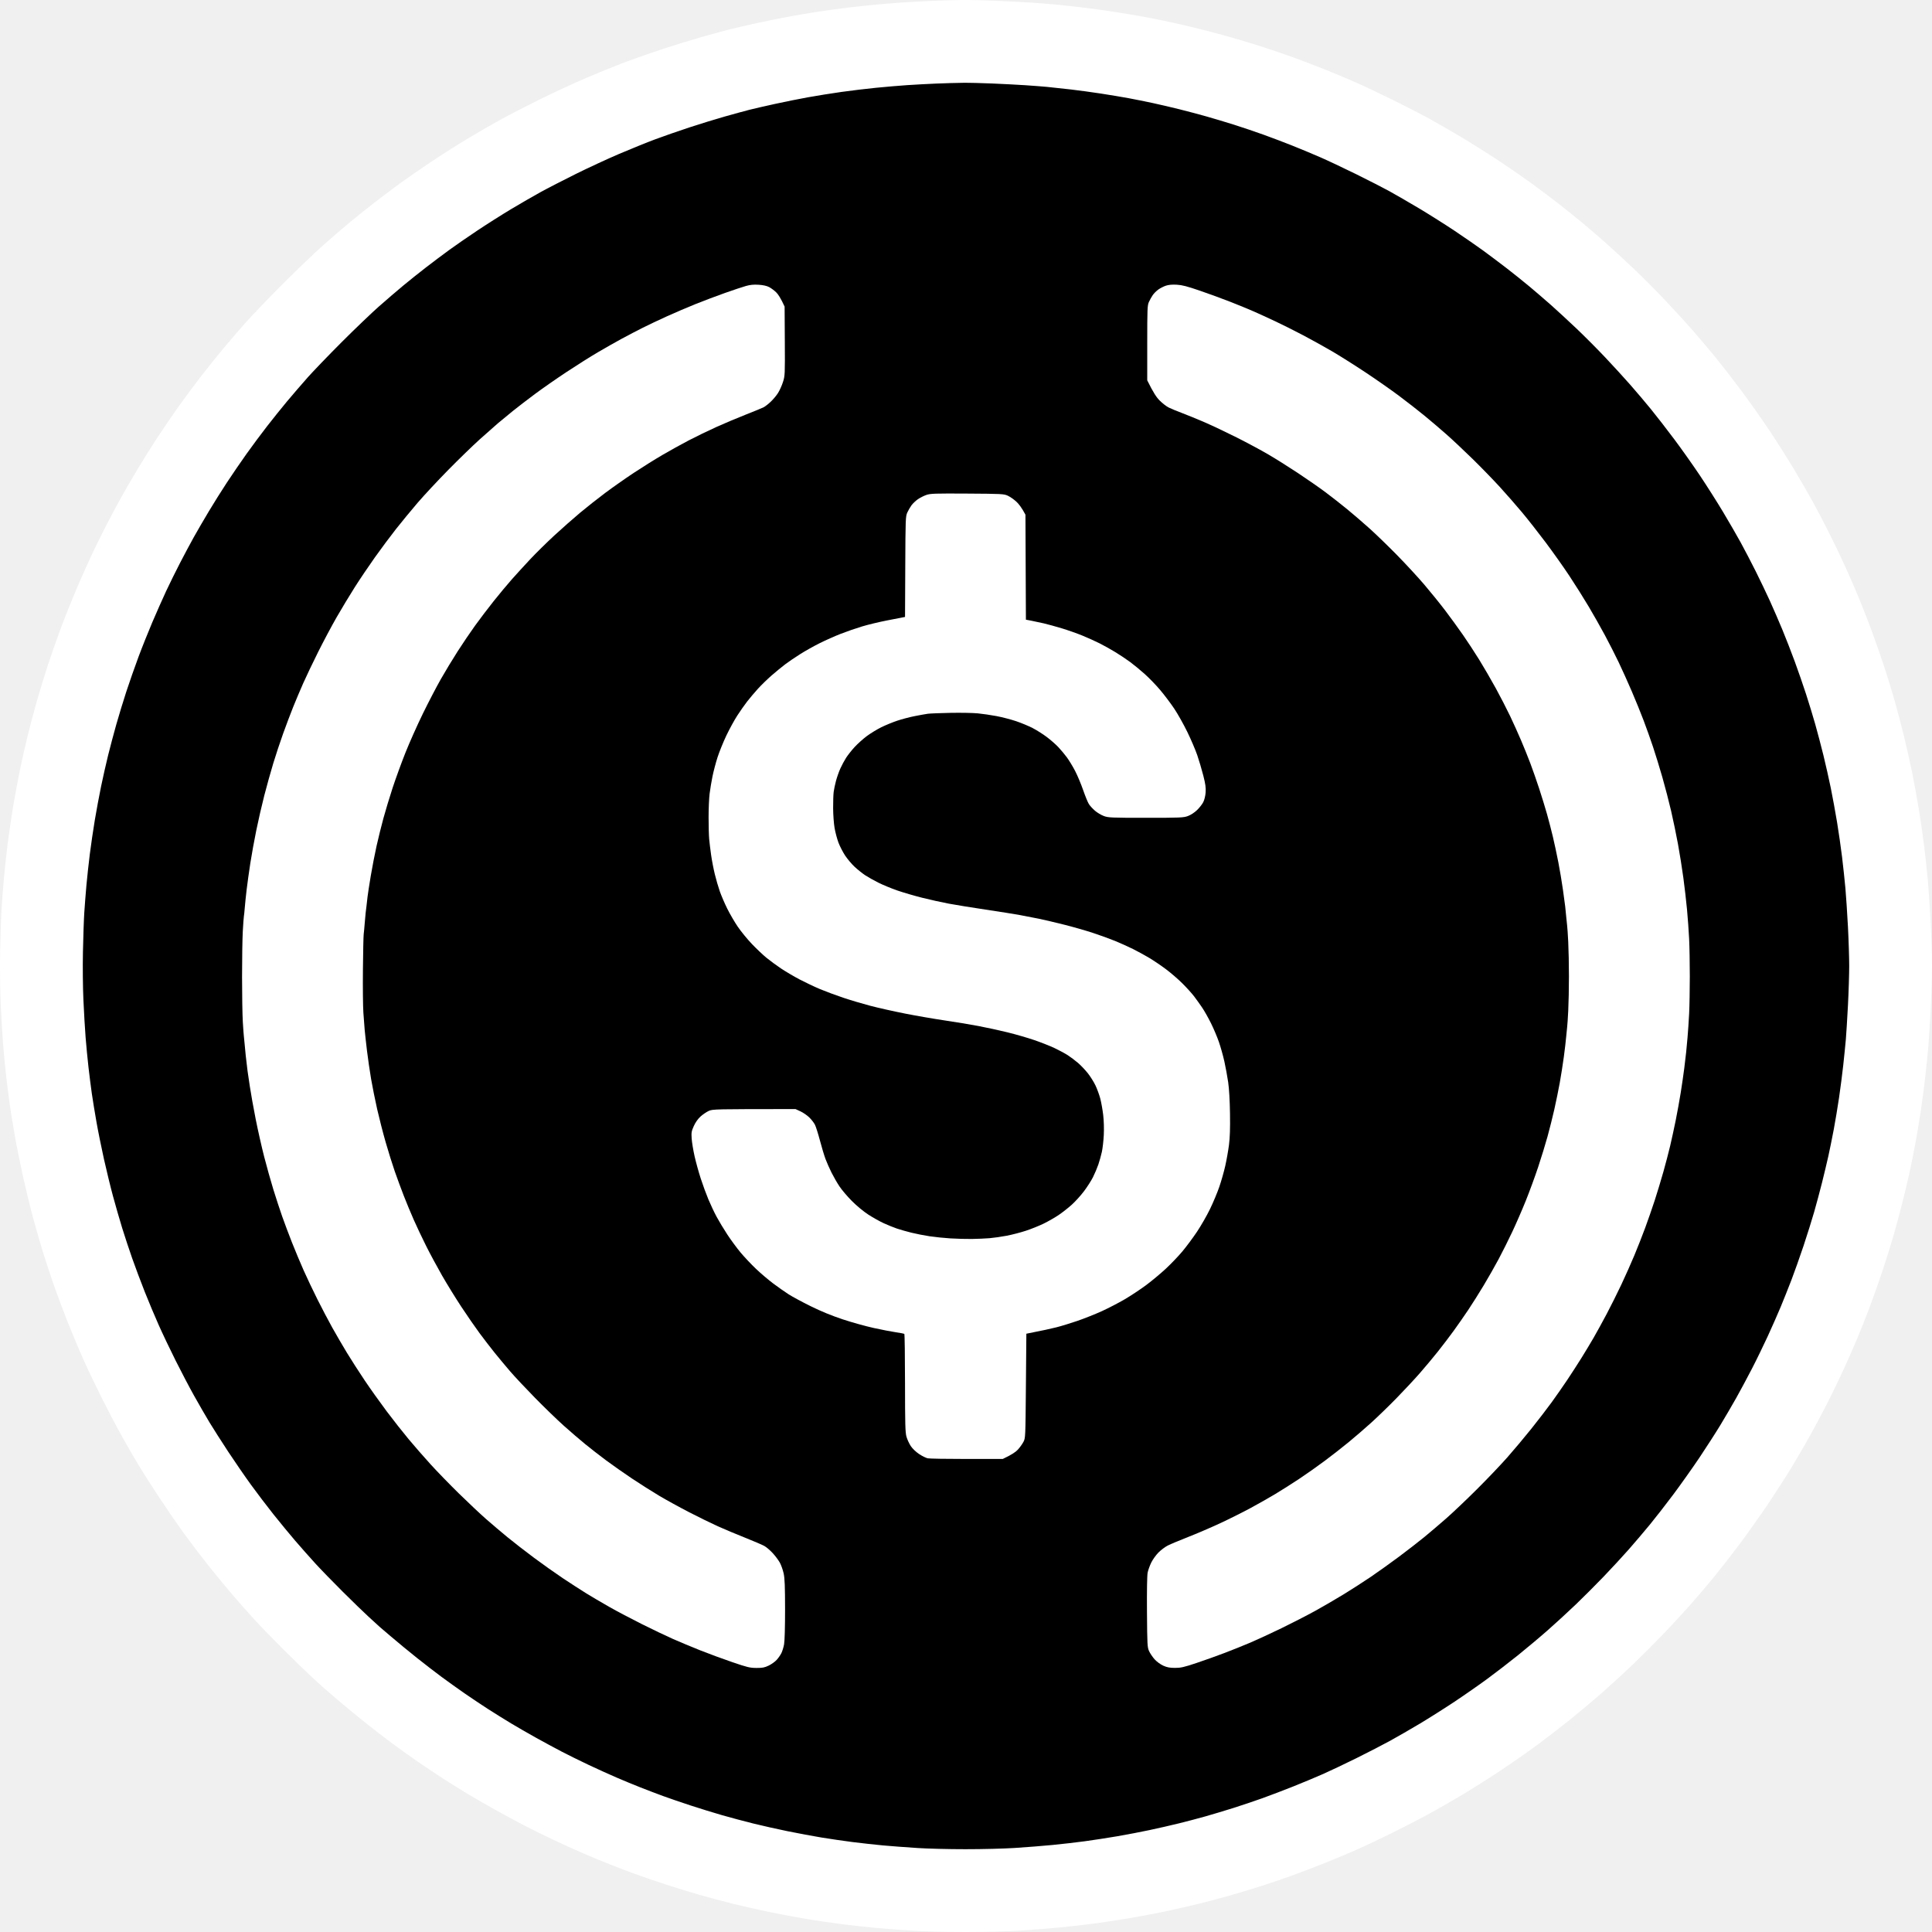
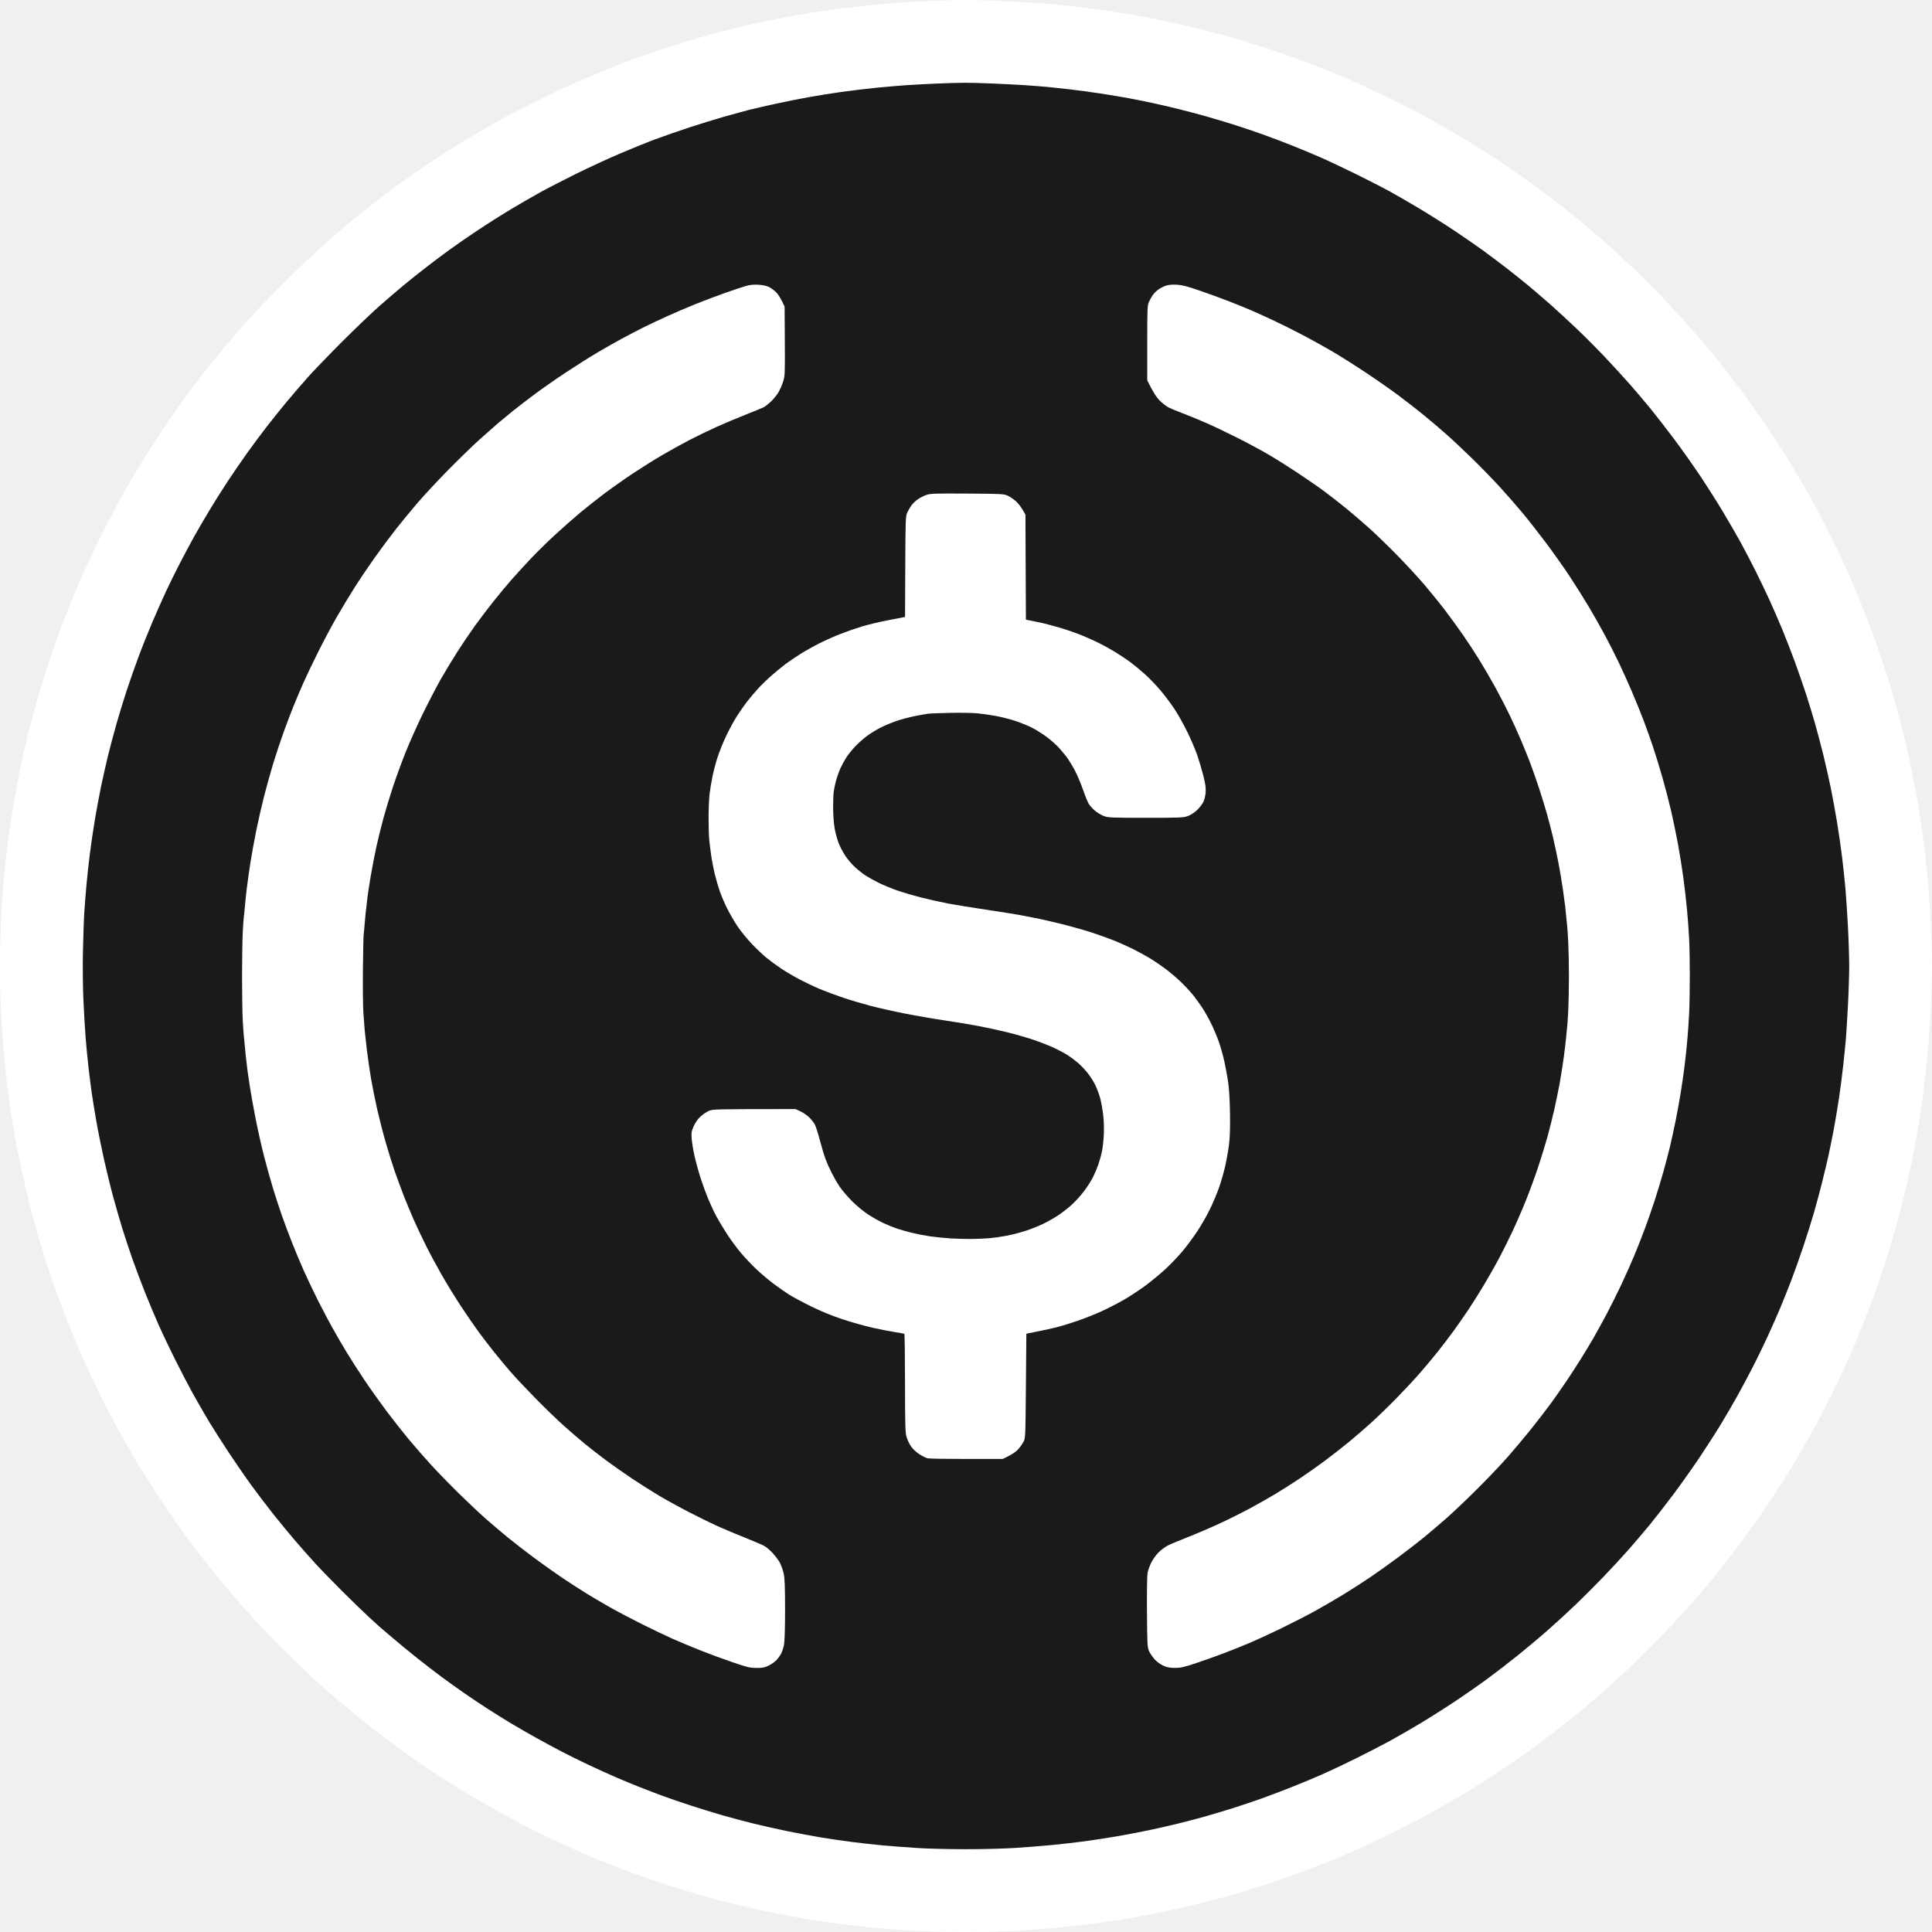
<svg xmlns="http://www.w3.org/2000/svg" width="140" height="140" viewBox="0 0 140 140" fill="none">
-   <mask id="path-1-inside-1_429_1142" fill="white">
+   <mask id="path-1-inside-1_544_993" fill="white">
    <path d="M65.319 0.184C65.917 0.144 66.939 0.089 67.591 0.061C68.243 0.033 69.206 0.006 69.731 0.001C70.256 -0.005 71.353 0.02 72.168 0.056C72.983 0.091 74.124 0.151 74.703 0.189C75.283 0.227 76.068 0.288 76.449 0.324C76.829 0.361 77.659 0.451 78.293 0.524C78.926 0.597 80.008 0.744 80.696 0.851C81.385 0.957 82.363 1.12 82.87 1.214C83.377 1.308 84.251 1.484 84.812 1.605C85.374 1.725 86.322 1.947 86.92 2.097C87.518 2.246 88.466 2.498 89.027 2.656C89.589 2.814 90.582 3.112 91.234 3.317C91.885 3.523 92.952 3.884 93.604 4.119C94.256 4.354 95.294 4.748 95.909 4.995C96.525 5.24 97.518 5.655 98.116 5.916C98.714 6.177 99.973 6.771 100.915 7.235C101.856 7.699 103.042 8.307 103.549 8.585C104.056 8.864 105.123 9.48 105.92 9.955C106.717 10.431 107.991 11.236 108.752 11.744C109.512 12.253 110.535 12.961 111.024 13.319C111.512 13.676 112.328 14.289 112.835 14.68C113.342 15.07 114.157 15.724 114.646 16.131C115.134 16.538 115.92 17.213 116.391 17.631C116.862 18.049 117.763 18.881 118.394 19.48C119.025 20.079 120.045 21.104 120.661 21.756C121.278 22.407 122.172 23.386 122.649 23.929C123.125 24.472 123.866 25.346 124.294 25.872C124.722 26.397 125.55 27.463 126.132 28.242C126.715 29.02 127.637 30.324 128.182 31.139C128.727 31.955 129.545 33.244 130 34.005C130.456 34.765 131.085 35.855 131.398 36.425C131.71 36.995 132.248 38.025 132.592 38.714C132.936 39.402 133.443 40.461 133.719 41.068C133.994 41.674 134.44 42.704 134.71 43.356C134.98 44.008 135.419 45.134 135.684 45.859C135.95 46.583 136.351 47.739 136.574 48.427C136.798 49.115 137.129 50.197 137.308 50.831C137.488 51.465 137.781 52.576 137.959 53.301C138.137 54.025 138.4 55.195 138.545 55.902C138.689 56.608 138.911 57.823 139.04 58.602C139.169 59.381 139.347 60.626 139.438 61.368C139.528 62.111 139.646 63.222 139.702 63.837C139.756 64.453 139.846 65.802 139.901 66.834C139.955 67.866 140 69.289 140 69.995C140 70.701 139.956 72.124 139.902 73.156C139.848 74.188 139.773 75.389 139.736 75.823C139.698 76.258 139.607 77.162 139.534 77.832C139.461 78.502 139.312 79.657 139.203 80.4C139.094 81.143 138.901 82.299 138.775 82.969C138.648 83.638 138.456 84.587 138.347 85.076C138.238 85.565 138.016 86.499 137.852 87.151C137.689 87.802 137.407 88.854 137.225 89.489C137.044 90.122 136.663 91.338 136.379 92.189C136.095 93.039 135.663 94.254 135.42 94.889C135.177 95.522 134.792 96.486 134.566 97.029C134.34 97.572 133.883 98.609 133.55 99.334C133.217 100.058 132.647 101.229 132.282 101.935C131.917 102.641 131.361 103.678 131.045 104.24C130.729 104.802 130.166 105.765 129.793 106.381C129.42 106.996 128.667 108.167 128.121 108.982C127.573 109.796 126.649 111.1 126.067 111.879C125.484 112.659 124.641 113.74 124.195 114.283C123.749 114.827 122.992 115.716 122.514 116.259C122.036 116.802 121.146 117.765 120.538 118.399C119.929 119.033 118.94 120.023 118.339 120.599C117.738 121.174 116.743 122.088 116.127 122.63C115.512 123.172 114.445 124.067 113.757 124.621C113.068 125.174 111.972 126.019 111.32 126.498C110.668 126.977 109.498 127.793 108.719 128.31C107.939 128.828 106.71 129.606 105.986 130.04C105.261 130.474 104.194 131.088 103.615 131.406C103.035 131.725 101.835 132.344 100.947 132.784C100.06 133.223 98.875 133.785 98.313 134.033C97.751 134.282 96.7 134.722 95.975 135.011C95.251 135.301 94.14 135.724 93.506 135.952C92.872 136.18 91.82 136.533 91.168 136.739C90.516 136.944 89.523 137.242 88.962 137.401C88.4 137.559 87.452 137.81 86.854 137.956C86.256 138.104 85.219 138.341 84.549 138.483C83.879 138.626 82.724 138.847 81.981 138.975C81.238 139.102 80.082 139.28 79.412 139.37C78.743 139.461 77.587 139.594 76.844 139.666C76.101 139.739 74.775 139.843 73.897 139.899C72.963 139.958 71.328 140 69.962 140C68.612 140 66.976 139.959 66.093 139.901C65.25 139.847 64.058 139.757 63.442 139.701C62.826 139.644 61.745 139.525 61.038 139.436C60.331 139.346 59.205 139.182 58.536 139.071C57.866 138.96 56.665 138.737 55.868 138.574C55.072 138.412 53.842 138.136 53.135 137.96C52.429 137.785 51.318 137.488 50.666 137.301C50.014 137.114 48.888 136.767 48.163 136.529C47.439 136.292 46.461 135.956 45.99 135.783C45.519 135.611 44.719 135.306 44.212 135.106C43.705 134.907 42.845 134.552 42.302 134.317C41.758 134.083 40.765 133.634 40.096 133.318C39.426 133.002 38.448 132.519 37.922 132.245C37.397 131.971 36.479 131.474 35.881 131.142C35.283 130.809 34.409 130.305 33.938 130.021C33.467 129.738 32.667 129.24 32.16 128.916C31.653 128.59 30.808 128.027 30.283 127.663C29.757 127.299 28.928 126.706 28.439 126.345C27.95 125.984 27.061 125.299 26.463 124.823C25.866 124.347 24.947 123.59 24.422 123.14C23.896 122.691 23.434 122.292 23.394 122.254C23.354 122.217 23.014 121.905 22.637 121.561C22.26 121.217 21.341 120.328 20.595 119.585C19.848 118.842 18.871 117.834 18.425 117.346C17.977 116.857 17.256 116.042 16.822 115.535C16.386 115.027 15.618 114.094 15.113 113.46C14.609 112.826 13.809 111.774 13.336 111.122C12.862 110.47 12.056 109.3 11.542 108.521C11.029 107.742 10.358 106.69 10.051 106.183C9.744 105.676 9.188 104.712 8.814 104.043C8.44 103.373 7.786 102.128 7.361 101.277C6.935 100.426 6.335 99.166 6.028 98.478C5.72 97.79 5.216 96.59 4.908 95.811C4.599 95.032 4.155 93.846 3.92 93.176C3.685 92.507 3.327 91.425 3.125 90.773C2.924 90.121 2.595 88.98 2.394 88.237C2.193 87.494 1.868 86.161 1.671 85.274C1.474 84.387 1.208 83.067 1.081 82.343C0.953 81.619 0.789 80.611 0.716 80.104C0.643 79.597 0.525 78.663 0.452 78.029C0.379 77.395 0.276 76.328 0.223 75.659C0.169 74.989 0.091 73.655 0.049 72.695C0.003 71.654 -0.013 70.113 0.011 68.876C0.033 67.734 0.082 66.327 0.12 65.747C0.158 65.168 0.234 64.19 0.29 63.574C0.346 62.958 0.465 61.862 0.556 61.138C0.647 60.413 0.826 59.198 0.952 58.437C1.079 57.677 1.303 56.477 1.449 55.77C1.594 55.064 1.846 53.953 2.007 53.301C2.168 52.649 2.459 51.552 2.654 50.864C2.848 50.176 3.206 49.005 3.447 48.263C3.69 47.52 4.126 46.276 4.416 45.497C4.707 44.718 5.205 43.473 5.521 42.731C5.838 41.989 6.325 40.892 6.603 40.294C6.882 39.696 7.379 38.688 7.707 38.055C8.035 37.421 8.526 36.502 8.798 36.013C9.071 35.525 9.604 34.605 9.984 33.972C10.363 33.338 11.014 32.3 11.431 31.667C11.848 31.033 12.548 30.011 12.987 29.395C13.426 28.779 14.153 27.801 14.603 27.222C15.052 26.642 15.767 25.753 16.19 25.246C16.614 24.739 17.341 23.895 17.807 23.369C18.273 22.843 19.484 21.582 20.5 20.566C21.516 19.549 22.837 18.285 23.434 17.757C24.031 17.229 24.92 16.465 25.41 16.06C25.899 15.656 26.713 15.005 27.221 14.614C27.728 14.223 28.542 13.611 29.032 13.255C29.521 12.898 30.529 12.202 31.271 11.707C32.013 11.212 33.214 10.451 33.938 10.017C34.662 9.583 35.729 8.967 36.309 8.649C36.888 8.331 38.148 7.682 39.108 7.207C40.068 6.731 41.594 6.026 42.499 5.639C43.405 5.253 44.694 4.731 45.364 4.48C46.034 4.23 47.264 3.801 48.097 3.528C48.93 3.255 50.19 2.867 50.896 2.668C51.603 2.468 52.477 2.229 52.839 2.138C53.201 2.046 54.105 1.838 54.848 1.675C55.59 1.511 56.775 1.273 57.482 1.146C58.188 1.018 59.388 0.826 60.149 0.719C60.91 0.612 62.14 0.464 62.882 0.391C63.624 0.317 64.721 0.224 65.319 0.184Z" />
  </mask>
-   <path d="M65.319 0.184C65.917 0.144 66.939 0.089 67.591 0.061C68.243 0.033 69.206 0.006 69.731 0.001C70.256 -0.005 71.353 0.02 72.168 0.056C72.983 0.091 74.124 0.151 74.703 0.189C75.283 0.227 76.068 0.288 76.449 0.324C76.829 0.361 77.659 0.451 78.293 0.524C78.926 0.597 80.008 0.744 80.696 0.851C81.385 0.957 82.363 1.12 82.87 1.214C83.377 1.308 84.251 1.484 84.812 1.605C85.374 1.725 86.322 1.947 86.92 2.097C87.518 2.246 88.466 2.498 89.027 2.656C89.589 2.814 90.582 3.112 91.234 3.317C91.885 3.523 92.952 3.884 93.604 4.119C94.256 4.354 95.294 4.748 95.909 4.995C96.525 5.24 97.518 5.655 98.116 5.916C98.714 6.177 99.973 6.771 100.915 7.235C101.856 7.699 103.042 8.307 103.549 8.585C104.056 8.864 105.123 9.48 105.92 9.955C106.717 10.431 107.991 11.236 108.752 11.744C109.512 12.253 110.535 12.961 111.024 13.319C111.512 13.676 112.328 14.289 112.835 14.68C113.342 15.07 114.157 15.724 114.646 16.131C115.134 16.538 115.92 17.213 116.391 17.631C116.862 18.049 117.763 18.881 118.394 19.48C119.025 20.079 120.045 21.104 120.661 21.756C121.278 22.407 122.172 23.386 122.649 23.929C123.125 24.472 123.866 25.346 124.294 25.872C124.722 26.397 125.55 27.463 126.132 28.242C126.715 29.02 127.637 30.324 128.182 31.139C128.727 31.955 129.545 33.244 130 34.005C130.456 34.765 131.085 35.855 131.398 36.425C131.71 36.995 132.248 38.025 132.592 38.714C132.936 39.402 133.443 40.461 133.719 41.068C133.994 41.674 134.44 42.704 134.71 43.356C134.98 44.008 135.419 45.134 135.684 45.859C135.95 46.583 136.351 47.739 136.574 48.427C136.798 49.115 137.129 50.197 137.308 50.831C137.488 51.465 137.781 52.576 137.959 53.301C138.137 54.025 138.4 55.195 138.545 55.902C138.689 56.608 138.911 57.823 139.04 58.602C139.169 59.381 139.347 60.626 139.438 61.368C139.528 62.111 139.646 63.222 139.702 63.837C139.756 64.453 139.846 65.802 139.901 66.834C139.955 67.866 140 69.289 140 69.995C140 70.701 139.956 72.124 139.902 73.156C139.848 74.188 139.773 75.389 139.736 75.823C139.698 76.258 139.607 77.162 139.534 77.832C139.461 78.502 139.312 79.657 139.203 80.4C139.094 81.143 138.901 82.299 138.775 82.969C138.648 83.638 138.456 84.587 138.347 85.076C138.238 85.565 138.016 86.499 137.852 87.151C137.689 87.802 137.407 88.854 137.225 89.489C137.044 90.122 136.663 91.338 136.379 92.189C136.095 93.039 135.663 94.254 135.42 94.889C135.177 95.522 134.792 96.486 134.566 97.029C134.34 97.572 133.883 98.609 133.55 99.334C133.217 100.058 132.647 101.229 132.282 101.935C131.917 102.641 131.361 103.678 131.045 104.24C130.729 104.802 130.166 105.765 129.793 106.381C129.42 106.996 128.667 108.167 128.121 108.982C127.573 109.796 126.649 111.1 126.067 111.879C125.484 112.659 124.641 113.74 124.195 114.283C123.749 114.827 122.992 115.716 122.514 116.259C122.036 116.802 121.146 117.765 120.538 118.399C119.929 119.033 118.94 120.023 118.339 120.599C117.738 121.174 116.743 122.088 116.127 122.63C115.512 123.172 114.445 124.067 113.757 124.621C113.068 125.174 111.972 126.019 111.32 126.498C110.668 126.977 109.498 127.793 108.719 128.31C107.939 128.828 106.71 129.606 105.986 130.04C105.261 130.474 104.194 131.088 103.615 131.406C103.035 131.725 101.835 132.344 100.947 132.784C100.06 133.223 98.875 133.785 98.313 134.033C97.751 134.282 96.7 134.722 95.975 135.011C95.251 135.301 94.14 135.724 93.506 135.952C92.872 136.18 91.82 136.533 91.168 136.739C90.516 136.944 89.523 137.242 88.962 137.401C88.4 137.559 87.452 137.81 86.854 137.956C86.256 138.104 85.219 138.341 84.549 138.483C83.879 138.626 82.724 138.847 81.981 138.975C81.238 139.102 80.082 139.28 79.412 139.37C78.743 139.461 77.587 139.594 76.844 139.666C76.101 139.739 74.775 139.843 73.897 139.899C72.963 139.958 71.328 140 69.962 140C68.612 140 66.976 139.959 66.093 139.901C65.25 139.847 64.058 139.757 63.442 139.701C62.826 139.644 61.745 139.525 61.038 139.436C60.331 139.346 59.205 139.182 58.536 139.071C57.866 138.96 56.665 138.737 55.868 138.574C55.072 138.412 53.842 138.136 53.135 137.96C52.429 137.785 51.318 137.488 50.666 137.301C50.014 137.114 48.888 136.767 48.163 136.529C47.439 136.292 46.461 135.956 45.99 135.783C45.519 135.611 44.719 135.306 44.212 135.106C43.705 134.907 42.845 134.552 42.302 134.317C41.758 134.083 40.765 133.634 40.096 133.318C39.426 133.002 38.448 132.519 37.922 132.245C37.397 131.971 36.479 131.474 35.881 131.142C35.283 130.809 34.409 130.305 33.938 130.021C33.467 129.738 32.667 129.24 32.16 128.916C31.653 128.59 30.808 128.027 30.283 127.663C29.757 127.299 28.928 126.706 28.439 126.345C27.95 125.984 27.061 125.299 26.463 124.823C25.866 124.347 24.947 123.59 24.422 123.14C23.896 122.691 23.434 122.292 23.394 122.254C23.354 122.217 23.014 121.905 22.637 121.561C22.26 121.217 21.341 120.328 20.595 119.585C19.848 118.842 18.871 117.834 18.425 117.346C17.977 116.857 17.256 116.042 16.822 115.535C16.386 115.027 15.618 114.094 15.113 113.46C14.609 112.826 13.809 111.774 13.336 111.122C12.862 110.47 12.056 109.3 11.542 108.521C11.029 107.742 10.358 106.69 10.051 106.183C9.744 105.676 9.188 104.712 8.814 104.043C8.44 103.373 7.786 102.128 7.361 101.277C6.935 100.426 6.335 99.166 6.028 98.478C5.72 97.79 5.216 96.59 4.908 95.811C4.599 95.032 4.155 93.846 3.92 93.176C3.685 92.507 3.327 91.425 3.125 90.773C2.924 90.121 2.595 88.98 2.394 88.237C2.193 87.494 1.868 86.161 1.671 85.274C1.474 84.387 1.208 83.067 1.081 82.343C0.953 81.619 0.789 80.611 0.716 80.104C0.643 79.597 0.525 78.663 0.452 78.029C0.379 77.395 0.276 76.328 0.223 75.659C0.169 74.989 0.091 73.655 0.049 72.695C0.003 71.654 -0.013 70.113 0.011 68.876C0.033 67.734 0.082 66.327 0.12 65.747C0.158 65.168 0.234 64.19 0.29 63.574C0.346 62.958 0.465 61.862 0.556 61.138C0.647 60.413 0.826 59.198 0.952 58.437C1.079 57.677 1.303 56.477 1.449 55.77C1.594 55.064 1.846 53.953 2.007 53.301C2.168 52.649 2.459 51.552 2.654 50.864C2.848 50.176 3.206 49.005 3.447 48.263C3.69 47.52 4.126 46.276 4.416 45.497C4.707 44.718 5.205 43.473 5.521 42.731C5.838 41.989 6.325 40.892 6.603 40.294C6.882 39.696 7.379 38.688 7.707 38.055C8.035 37.421 8.526 36.502 8.798 36.013C9.071 35.525 9.604 34.605 9.984 33.972C10.363 33.338 11.014 32.3 11.431 31.667C11.848 31.033 12.548 30.011 12.987 29.395C13.426 28.779 14.153 27.801 14.603 27.222C15.052 26.642 15.767 25.753 16.19 25.246C16.614 24.739 17.341 23.895 17.807 23.369C18.273 22.843 19.484 21.582 20.5 20.566C21.516 19.549 22.837 18.285 23.434 17.757C24.031 17.229 24.92 16.465 25.41 16.06C25.899 15.656 26.713 15.005 27.221 14.614C27.728 14.223 28.542 13.611 29.032 13.255C29.521 12.898 30.529 12.202 31.271 11.707C32.013 11.212 33.214 10.451 33.938 10.017C34.662 9.583 35.729 8.967 36.309 8.649C36.888 8.331 38.148 7.682 39.108 7.207C40.068 6.731 41.594 6.026 42.499 5.639C43.405 5.253 44.694 4.731 45.364 4.48C46.034 4.23 47.264 3.801 48.097 3.528C48.93 3.255 50.19 2.867 50.896 2.668C51.603 2.468 52.477 2.229 52.839 2.138C53.201 2.046 54.105 1.838 54.848 1.675C55.59 1.511 56.775 1.273 57.482 1.146C58.188 1.018 59.388 0.826 60.149 0.719C60.91 0.612 62.14 0.464 62.882 0.391C63.624 0.317 64.721 0.224 65.319 0.184Z" fill="black" stroke="white" stroke-width="12" mask="url(#path-1-inside-1_429_1142)" />
+   <path d="M65.319 0.184C65.917 0.144 66.939 0.089 67.591 0.061C68.243 0.033 69.206 0.006 69.731 0.001C70.256 -0.005 71.353 0.02 72.168 0.056C72.983 0.091 74.124 0.151 74.703 0.189C75.283 0.227 76.068 0.288 76.449 0.324C76.829 0.361 77.659 0.451 78.293 0.524C78.926 0.597 80.008 0.744 80.696 0.851C81.385 0.957 82.363 1.12 82.87 1.214C83.377 1.308 84.251 1.484 84.812 1.605C85.374 1.725 86.322 1.947 86.92 2.097C87.518 2.246 88.466 2.498 89.027 2.656C89.589 2.814 90.582 3.112 91.234 3.317C91.885 3.523 92.952 3.884 93.604 4.119C94.256 4.354 95.294 4.748 95.909 4.995C96.525 5.24 97.518 5.655 98.116 5.916C98.714 6.177 99.973 6.771 100.915 7.235C101.856 7.699 103.042 8.307 103.549 8.585C104.056 8.864 105.123 9.48 105.92 9.955C106.717 10.431 107.991 11.236 108.752 11.744C109.512 12.253 110.535 12.961 111.024 13.319C111.512 13.676 112.328 14.289 112.835 14.68C113.342 15.07 114.157 15.724 114.646 16.131C115.134 16.538 115.92 17.213 116.391 17.631C116.862 18.049 117.763 18.881 118.394 19.48C119.025 20.079 120.045 21.104 120.661 21.756C121.278 22.407 122.172 23.386 122.649 23.929C123.125 24.472 123.866 25.346 124.294 25.872C124.722 26.397 125.55 27.463 126.132 28.242C126.715 29.02 127.637 30.324 128.182 31.139C128.727 31.955 129.545 33.244 130 34.005C130.456 34.765 131.085 35.855 131.398 36.425C131.71 36.995 132.248 38.025 132.592 38.714C132.936 39.402 133.443 40.461 133.719 41.068C133.994 41.674 134.44 42.704 134.71 43.356C134.98 44.008 135.419 45.134 135.684 45.859C135.95 46.583 136.351 47.739 136.574 48.427C136.798 49.115 137.129 50.197 137.308 50.831C137.488 51.465 137.781 52.576 137.959 53.301C138.137 54.025 138.4 55.195 138.545 55.902C138.689 56.608 138.911 57.823 139.04 58.602C139.169 59.381 139.347 60.626 139.438 61.368C139.528 62.111 139.646 63.222 139.702 63.837C139.756 64.453 139.846 65.802 139.901 66.834C139.955 67.866 140 69.289 140 69.995C140 70.701 139.956 72.124 139.902 73.156C139.848 74.188 139.773 75.389 139.736 75.823C139.698 76.258 139.607 77.162 139.534 77.832C139.461 78.502 139.312 79.657 139.203 80.4C139.094 81.143 138.901 82.299 138.775 82.969C138.648 83.638 138.456 84.587 138.347 85.076C138.238 85.565 138.016 86.499 137.852 87.151C137.689 87.802 137.407 88.854 137.225 89.489C137.044 90.122 136.663 91.338 136.379 92.189C136.095 93.039 135.663 94.254 135.42 94.889C135.177 95.522 134.792 96.486 134.566 97.029C134.34 97.572 133.883 98.609 133.55 99.334C133.217 100.058 132.647 101.229 132.282 101.935C131.917 102.641 131.361 103.678 131.045 104.24C130.729 104.802 130.166 105.765 129.793 106.381C129.42 106.996 128.667 108.167 128.121 108.982C127.573 109.796 126.649 111.1 126.067 111.879C125.484 112.659 124.641 113.74 124.195 114.283C123.749 114.827 122.992 115.716 122.514 116.259C122.036 116.802 121.146 117.765 120.538 118.399C119.929 119.033 118.94 120.023 118.339 120.599C117.738 121.174 116.743 122.088 116.127 122.63C115.512 123.172 114.445 124.067 113.757 124.621C113.068 125.174 111.972 126.019 111.32 126.498C110.668 126.977 109.498 127.793 108.719 128.31C107.939 128.828 106.71 129.606 105.986 130.04C105.261 130.474 104.194 131.088 103.615 131.406C103.035 131.725 101.835 132.344 100.947 132.784C100.06 133.223 98.875 133.785 98.313 134.033C97.751 134.282 96.7 134.722 95.975 135.011C95.251 135.301 94.14 135.724 93.506 135.952C92.872 136.18 91.82 136.533 91.168 136.739C90.516 136.944 89.523 137.242 88.962 137.401C88.4 137.559 87.452 137.81 86.854 137.956C86.256 138.104 85.219 138.341 84.549 138.483C83.879 138.626 82.724 138.847 81.981 138.975C81.238 139.102 80.082 139.28 79.412 139.37C78.743 139.461 77.587 139.594 76.844 139.666C76.101 139.739 74.775 139.843 73.897 139.899C72.963 139.958 71.328 140 69.962 140C68.612 140 66.976 139.959 66.093 139.901C65.25 139.847 64.058 139.757 63.442 139.701C62.826 139.644 61.745 139.525 61.038 139.436C60.331 139.346 59.205 139.182 58.536 139.071C57.866 138.96 56.665 138.737 55.868 138.574C55.072 138.412 53.842 138.136 53.135 137.96C52.429 137.785 51.318 137.488 50.666 137.301C50.014 137.114 48.888 136.767 48.163 136.529C47.439 136.292 46.461 135.956 45.99 135.783C45.519 135.611 44.719 135.306 44.212 135.106C43.705 134.907 42.845 134.552 42.302 134.317C41.758 134.083 40.765 133.634 40.096 133.318C39.426 133.002 38.448 132.519 37.922 132.245C37.397 131.971 36.479 131.474 35.881 131.142C35.283 130.809 34.409 130.305 33.938 130.021C33.467 129.738 32.667 129.24 32.16 128.916C31.653 128.59 30.808 128.027 30.283 127.663C29.757 127.299 28.928 126.706 28.439 126.345C27.95 125.984 27.061 125.299 26.463 124.823C25.866 124.347 24.947 123.59 24.422 123.14C23.896 122.691 23.434 122.292 23.394 122.254C23.354 122.217 23.014 121.905 22.637 121.561C22.26 121.217 21.341 120.328 20.595 119.585C19.848 118.842 18.871 117.834 18.425 117.346C17.977 116.857 17.256 116.042 16.822 115.535C16.386 115.027 15.618 114.094 15.113 113.46C14.609 112.826 13.809 111.774 13.336 111.122C12.862 110.47 12.056 109.3 11.542 108.521C11.029 107.742 10.358 106.69 10.051 106.183C9.744 105.676 9.188 104.712 8.814 104.043C8.44 103.373 7.786 102.128 7.361 101.277C6.935 100.426 6.335 99.166 6.028 98.478C5.72 97.79 5.216 96.59 4.908 95.811C4.599 95.032 4.155 93.846 3.92 93.176C3.685 92.507 3.327 91.425 3.125 90.773C2.924 90.121 2.595 88.98 2.394 88.237C2.193 87.494 1.868 86.161 1.671 85.274C1.474 84.387 1.208 83.067 1.081 82.343C0.953 81.619 0.789 80.611 0.716 80.104C0.643 79.597 0.525 78.663 0.452 78.029C0.379 77.395 0.276 76.328 0.223 75.659C0.169 74.989 0.091 73.655 0.049 72.695C0.003 71.654 -0.013 70.113 0.011 68.876C0.033 67.734 0.082 66.327 0.12 65.747C0.158 65.168 0.234 64.19 0.29 63.574C0.346 62.958 0.465 61.862 0.556 61.138C0.647 60.413 0.826 59.198 0.952 58.437C1.079 57.677 1.303 56.477 1.449 55.77C1.594 55.064 1.846 53.953 2.007 53.301C2.168 52.649 2.459 51.552 2.654 50.864C2.848 50.176 3.206 49.005 3.447 48.263C3.69 47.52 4.126 46.276 4.416 45.497C4.707 44.718 5.205 43.473 5.521 42.731C5.838 41.989 6.325 40.892 6.603 40.294C6.882 39.696 7.379 38.688 7.707 38.055C8.035 37.421 8.526 36.502 8.798 36.013C9.071 35.525 9.604 34.605 9.984 33.972C10.363 33.338 11.014 32.3 11.431 31.667C11.848 31.033 12.548 30.011 12.987 29.395C13.426 28.779 14.153 27.801 14.603 27.222C15.052 26.642 15.767 25.753 16.19 25.246C16.614 24.739 17.341 23.895 17.807 23.369C18.273 22.843 19.484 21.582 20.5 20.566C21.516 19.549 22.837 18.285 23.434 17.757C24.031 17.229 24.92 16.465 25.41 16.06C25.899 15.656 26.713 15.005 27.221 14.614C27.728 14.223 28.542 13.611 29.032 13.255C29.521 12.898 30.529 12.202 31.271 11.707C32.013 11.212 33.214 10.451 33.938 10.017C34.662 9.583 35.729 8.967 36.309 8.649C36.888 8.331 38.148 7.682 39.108 7.207C40.068 6.731 41.594 6.026 42.499 5.639C43.405 5.253 44.694 4.731 45.364 4.48C46.034 4.23 47.264 3.801 48.097 3.528C48.93 3.255 50.19 2.867 50.896 2.668C51.603 2.468 52.477 2.229 52.839 2.138C53.201 2.046 54.105 1.838 54.848 1.675C55.59 1.511 56.775 1.273 57.482 1.146C58.188 1.018 59.388 0.826 60.149 0.719C60.91 0.612 62.14 0.464 62.882 0.391C63.624 0.317 64.721 0.224 65.319 0.184Z" fill="#1A1A1A" stroke="white" stroke-width="12" mask="url(#path-1-inside-1_544_993)" />
  <path d="M52.543 21.226C53.141 21.014 53.822 20.788 54.057 20.722C54.367 20.635 54.623 20.612 54.98 20.635C55.303 20.655 55.564 20.714 55.737 20.805C55.882 20.881 56.112 21.052 56.247 21.185C56.384 21.318 56.576 21.604 56.856 22.217L56.871 24.719C56.885 27.152 56.881 27.234 56.737 27.683C56.656 27.936 56.496 28.292 56.382 28.473C56.269 28.654 56.032 28.938 55.857 29.104C55.682 29.27 55.45 29.452 55.342 29.508C55.233 29.566 54.656 29.803 54.057 30.038C53.459 30.272 52.497 30.677 51.917 30.939C51.338 31.2 50.434 31.639 49.908 31.913C49.383 32.188 48.524 32.663 47.999 32.97C47.473 33.276 46.54 33.86 45.924 34.267C45.308 34.675 44.375 35.33 43.85 35.723C43.324 36.116 42.51 36.76 42.039 37.153C41.568 37.546 40.728 38.288 40.172 38.8C39.616 39.314 38.829 40.09 38.421 40.525C38.014 40.959 37.418 41.611 37.097 41.973C36.776 42.336 36.183 43.047 35.779 43.554C35.375 44.061 34.768 44.861 34.428 45.332C34.089 45.803 33.521 46.64 33.167 47.193C32.813 47.745 32.265 48.649 31.951 49.201C31.636 49.754 31.046 50.887 30.639 51.72C30.232 52.553 29.664 53.828 29.376 54.552C29.088 55.276 28.672 56.418 28.452 57.087C28.233 57.757 27.932 58.75 27.784 59.294C27.636 59.837 27.412 60.741 27.287 61.302C27.162 61.863 26.973 62.841 26.866 63.475C26.76 64.109 26.655 64.79 26.633 64.99C26.61 65.19 26.577 65.486 26.558 65.649C26.538 65.811 26.512 66.034 26.497 66.143C26.483 66.251 26.452 66.592 26.429 66.9C26.406 67.207 26.372 67.564 26.355 67.69C26.337 67.817 26.312 68.972 26.299 70.259C26.286 71.545 26.301 72.952 26.332 73.387C26.362 73.821 26.405 74.384 26.427 74.638C26.45 74.891 26.525 75.573 26.595 76.153C26.666 76.732 26.799 77.651 26.892 78.194C26.986 78.737 27.182 79.716 27.329 80.368C27.477 81.019 27.755 82.102 27.947 82.771C28.14 83.441 28.436 84.39 28.606 84.879C28.777 85.367 29.071 86.168 29.262 86.657C29.452 87.145 29.779 87.931 29.987 88.402C30.195 88.873 30.595 89.717 30.876 90.279C31.156 90.841 31.675 91.803 32.027 92.419C32.38 93.035 33.01 94.057 33.427 94.691C33.845 95.325 34.439 96.184 34.747 96.601C35.056 97.018 35.546 97.655 35.837 98.017C36.129 98.379 36.635 98.986 36.962 99.367C37.289 99.748 38.106 100.618 38.777 101.302C39.448 101.986 40.382 102.89 40.853 103.311C41.324 103.733 42.021 104.331 42.401 104.642C42.781 104.953 43.463 105.484 43.916 105.82C44.368 106.157 45.213 106.749 45.792 107.137C46.372 107.523 47.261 108.087 47.768 108.389C48.275 108.69 49.253 109.228 49.941 109.583C50.63 109.937 51.563 110.395 52.016 110.599C52.468 110.803 53.358 111.177 53.992 111.428C54.626 111.68 55.263 111.955 55.408 112.039C55.552 112.123 55.819 112.354 56 112.551C56.181 112.748 56.41 113.055 56.509 113.234C56.607 113.413 56.733 113.766 56.787 114.02C56.865 114.377 56.887 114.96 56.889 116.621C56.889 117.912 56.861 118.918 56.817 119.157C56.777 119.374 56.688 119.663 56.619 119.799C56.55 119.934 56.398 120.152 56.28 120.282C56.162 120.412 55.903 120.598 55.704 120.694C55.403 120.839 55.253 120.868 54.815 120.866C54.343 120.864 54.16 120.82 53.07 120.447C52.4 120.219 51.347 119.831 50.732 119.586C50.116 119.34 49.227 118.97 48.756 118.761C48.285 118.553 47.278 118.071 46.517 117.691C45.756 117.311 44.689 116.748 44.146 116.439C43.603 116.131 42.847 115.685 42.467 115.45C42.087 115.215 41.331 114.727 40.787 114.364C40.244 114.001 39.296 113.329 38.68 112.87C38.064 112.411 37.205 111.744 36.77 111.388C36.335 111.031 35.639 110.441 35.222 110.075C34.806 109.71 33.921 108.877 33.255 108.225C32.59 107.573 31.669 106.624 31.208 106.117C30.746 105.61 30.035 104.795 29.626 104.306C29.218 103.817 28.494 102.898 28.018 102.265C27.543 101.63 26.825 100.623 26.424 100.025C26.022 99.427 25.442 98.524 25.134 98.017C24.827 97.51 24.352 96.695 24.079 96.206C23.806 95.717 23.323 94.798 23.005 94.164C22.689 93.53 22.237 92.582 22.004 92.057C21.771 91.532 21.392 90.628 21.163 90.048C20.934 89.469 20.611 88.609 20.445 88.138C20.28 87.668 19.994 86.794 19.809 86.196C19.625 85.598 19.326 84.531 19.144 83.825C18.963 83.119 18.685 81.889 18.527 81.092C18.369 80.295 18.179 79.228 18.103 78.721C18.028 78.214 17.953 77.71 17.938 77.602C17.922 77.493 17.892 77.226 17.868 77.009C17.845 76.791 17.817 76.554 17.806 76.482C17.794 76.409 17.763 76.084 17.737 75.757C17.71 75.432 17.68 75.121 17.669 75.066C17.659 75.011 17.626 74.552 17.595 74.045C17.565 73.538 17.54 72.072 17.54 70.785C17.54 69.499 17.564 68.017 17.593 67.493C17.623 66.968 17.658 66.478 17.672 66.406C17.687 66.334 17.715 66.052 17.737 65.78C17.758 65.508 17.819 64.916 17.873 64.463C17.927 64.01 18.047 63.151 18.139 62.553C18.231 61.955 18.424 60.889 18.569 60.183C18.712 59.476 18.974 58.335 19.151 57.647C19.328 56.959 19.621 55.907 19.803 55.309C19.984 54.711 20.309 53.734 20.524 53.136C20.74 52.538 21.064 51.679 21.246 51.226C21.428 50.773 21.754 50.003 21.97 49.514C22.187 49.025 22.675 48.002 23.055 47.242C23.435 46.481 24.035 45.355 24.388 44.739C24.741 44.124 25.331 43.146 25.699 42.566C26.066 41.987 26.726 41.009 27.163 40.393C27.601 39.777 28.286 38.858 28.684 38.351C29.083 37.844 29.791 36.985 30.256 36.441C30.722 35.898 31.726 34.821 32.488 34.046C33.249 33.273 34.273 32.279 34.761 31.84C35.25 31.4 35.843 30.876 36.078 30.675C36.314 30.474 36.803 30.071 37.165 29.78C37.527 29.489 38.253 28.931 38.779 28.541C39.304 28.15 40.326 27.438 41.051 26.959C41.775 26.48 42.797 25.835 43.323 25.527C43.848 25.219 44.633 24.774 45.068 24.538C45.503 24.303 46.184 23.947 46.583 23.747C46.981 23.547 47.767 23.175 48.328 22.921C48.889 22.666 49.823 22.267 50.402 22.034C50.982 21.801 51.945 21.437 52.543 21.226Z" fill="white" />
  <path d="M83.935 20.982C84.074 20.882 84.321 20.756 84.483 20.702C84.681 20.636 84.944 20.612 85.274 20.631C85.66 20.652 86.026 20.747 86.953 21.066C87.605 21.289 88.613 21.658 89.192 21.886C89.772 22.114 90.528 22.425 90.871 22.577C91.215 22.728 91.912 23.048 92.419 23.286C92.926 23.524 93.83 23.978 94.428 24.293C95.026 24.608 95.959 25.125 96.502 25.442C97.046 25.759 98.127 26.44 98.906 26.956C99.685 27.471 100.796 28.248 101.376 28.681C101.955 29.115 102.785 29.762 103.22 30.119C103.654 30.476 104.366 31.081 104.8 31.464C105.234 31.847 106.09 32.65 106.701 33.248C107.312 33.846 108.201 34.76 108.677 35.281C109.153 35.802 109.879 36.632 110.291 37.125C110.704 37.618 111.475 38.6 112.005 39.306C112.536 40.013 113.312 41.109 113.731 41.743C114.151 42.377 114.775 43.37 115.119 43.949C115.463 44.529 115.992 45.462 116.294 46.024C116.596 46.585 117.048 47.474 117.299 47.999C117.55 48.525 117.977 49.472 118.249 50.107C118.521 50.74 118.906 51.688 119.105 52.214C119.304 52.74 119.61 53.598 119.785 54.124C119.961 54.649 120.265 55.642 120.463 56.33C120.66 57.018 120.945 58.115 121.096 58.767C121.247 59.419 121.471 60.501 121.594 61.17C121.717 61.84 121.892 62.937 121.982 63.607C122.073 64.277 122.192 65.314 122.248 65.912C122.304 66.51 122.372 67.458 122.4 68.019C122.428 68.581 122.45 69.811 122.45 70.752C122.45 71.694 122.428 72.909 122.401 73.453C122.373 73.996 122.322 74.766 122.286 75.165C122.25 75.563 122.204 76.052 122.185 76.251C122.165 76.451 122.104 76.969 122.049 77.404C121.994 77.839 121.878 78.639 121.791 79.182C121.704 79.725 121.54 80.629 121.427 81.191C121.314 81.752 121.133 82.582 121.026 83.035C120.919 83.487 120.698 84.332 120.535 84.912C120.372 85.491 120.089 86.424 119.907 86.986C119.723 87.548 119.409 88.451 119.208 88.995C119.007 89.538 118.657 90.427 118.431 90.97C118.204 91.514 117.782 92.462 117.492 93.078C117.202 93.693 116.722 94.656 116.424 95.218C116.126 95.78 115.703 96.55 115.484 96.93C115.264 97.311 114.863 97.977 114.592 98.412C114.321 98.847 113.861 99.558 113.57 99.993C113.28 100.427 112.774 101.153 112.446 101.606C112.118 102.058 111.447 102.933 110.953 103.549C110.459 104.165 109.676 105.098 109.212 105.623C108.748 106.148 107.759 107.186 107.012 107.928C106.267 108.671 105.271 109.616 104.8 110.029C104.329 110.442 103.618 111.047 103.22 111.374C102.821 111.701 101.992 112.345 101.376 112.804C100.76 113.263 99.841 113.92 99.334 114.264C98.827 114.608 97.953 115.171 97.391 115.515C96.83 115.859 95.896 116.403 95.317 116.723C94.737 117.043 93.641 117.607 92.88 117.977C92.12 118.347 91.097 118.819 90.608 119.028C90.12 119.236 89.275 119.575 88.731 119.782C88.188 119.989 87.269 120.317 86.69 120.511C85.787 120.812 85.565 120.863 85.142 120.862C84.761 120.861 84.567 120.824 84.292 120.7C84.089 120.608 83.823 120.413 83.67 120.243C83.523 120.081 83.343 119.813 83.268 119.651C83.141 119.371 83.132 119.212 83.114 116.819C83.103 115.262 83.121 114.156 83.163 113.954C83.201 113.773 83.318 113.447 83.424 113.23C83.531 113.012 83.764 112.686 83.942 112.505C84.121 112.324 84.426 112.094 84.622 111.995C84.817 111.895 85.481 111.617 86.097 111.376C86.713 111.135 87.75 110.69 88.402 110.387C89.054 110.084 90.046 109.588 90.608 109.285C91.17 108.982 91.984 108.52 92.419 108.258C92.854 107.997 93.624 107.507 94.132 107.172C94.639 106.836 95.468 106.252 95.975 105.873C96.483 105.496 97.268 104.882 97.721 104.51C98.174 104.139 98.915 103.499 99.367 103.09C99.82 102.68 100.636 101.89 101.18 101.333C101.724 100.777 102.487 99.959 102.876 99.515C103.265 99.071 103.859 98.36 104.198 97.934C104.536 97.509 105.049 96.835 105.338 96.436C105.627 96.038 106.102 95.356 106.393 94.922C106.683 94.487 107.188 93.687 107.514 93.144C107.841 92.6 108.329 91.741 108.6 91.234C108.87 90.727 109.314 89.838 109.587 89.258C109.86 88.678 110.299 87.671 110.561 87.019C110.824 86.367 111.227 85.27 111.456 84.582C111.684 83.894 111.993 82.894 112.139 82.36C112.286 81.826 112.509 80.936 112.634 80.384C112.758 79.831 112.936 78.965 113.027 78.458C113.118 77.951 113.251 77.106 113.322 76.581C113.393 76.056 113.47 75.389 113.494 75.099C113.518 74.809 113.549 74.498 113.563 74.407C113.577 74.317 113.612 73.798 113.64 73.255C113.668 72.712 113.691 71.586 113.691 70.752C113.691 69.919 113.668 68.793 113.64 68.25C113.612 67.707 113.577 67.188 113.563 67.097C113.549 67.007 113.518 66.71 113.495 66.439C113.471 66.167 113.437 65.826 113.42 65.682C113.402 65.537 113.328 64.988 113.255 64.463C113.182 63.938 113.033 63.049 112.924 62.488C112.815 61.926 112.637 61.096 112.53 60.644C112.423 60.191 112.23 59.45 112.103 58.997C111.975 58.544 111.721 57.714 111.537 57.153C111.354 56.592 111.063 55.762 110.892 55.309C110.721 54.856 110.416 54.101 110.214 53.63C110.014 53.159 109.659 52.373 109.427 51.885C109.195 51.396 108.729 50.492 108.392 49.876C108.054 49.26 107.512 48.327 107.187 47.802C106.862 47.276 106.328 46.462 106 45.991C105.672 45.52 105.101 44.734 104.73 44.245C104.36 43.757 103.677 42.912 103.214 42.369C102.75 41.825 101.851 40.852 101.215 40.205C100.579 39.558 99.689 38.696 99.235 38.289C98.783 37.882 98.056 37.258 97.622 36.901C97.187 36.544 96.476 35.987 96.041 35.662C95.607 35.338 94.703 34.709 94.033 34.266C93.363 33.822 92.399 33.218 91.892 32.922C91.385 32.626 90.363 32.077 89.62 31.703C88.877 31.329 87.826 30.831 87.282 30.596C86.739 30.362 85.998 30.059 85.636 29.923C85.274 29.787 84.844 29.609 84.681 29.527C84.518 29.444 84.227 29.218 84.033 29.023C83.805 28.794 83.585 28.476 83.133 27.561V24.856C83.133 22.394 83.144 22.127 83.252 21.887C83.316 21.742 83.44 21.52 83.526 21.393C83.612 21.266 83.796 21.081 83.935 20.982Z" fill="white" />
  <path d="M66.51 36.178C66.666 36.069 66.943 35.929 67.126 35.866C67.425 35.763 67.733 35.753 70.094 35.767C72.59 35.782 72.744 35.79 73.024 35.918C73.187 35.992 73.465 36.185 73.641 36.346C73.818 36.507 74.04 36.787 74.308 37.298L74.341 44.904L74.72 44.976C74.928 45.016 75.336 45.103 75.626 45.169C75.915 45.237 76.508 45.399 76.943 45.531C77.377 45.663 78.044 45.898 78.425 46.053C78.805 46.209 79.368 46.462 79.676 46.617C79.983 46.771 80.502 47.06 80.828 47.26C81.154 47.459 81.636 47.781 81.898 47.975C82.161 48.169 82.635 48.56 82.952 48.843C83.269 49.126 83.777 49.652 84.08 50.012C84.384 50.372 84.84 50.978 85.094 51.358C85.348 51.738 85.772 52.494 86.037 53.037C86.302 53.581 86.625 54.337 86.756 54.717C86.886 55.096 87.084 55.764 87.195 56.198C87.352 56.814 87.389 57.083 87.365 57.417C87.347 57.67 87.277 57.959 87.193 58.125C87.116 58.279 86.911 58.54 86.739 58.705C86.554 58.883 86.285 59.058 86.081 59.133C85.76 59.251 85.538 59.261 83.035 59.261C80.52 59.261 80.311 59.252 79.989 59.132C79.798 59.062 79.509 58.889 79.347 58.749C79.184 58.609 78.985 58.393 78.906 58.268C78.826 58.144 78.639 57.687 78.489 57.252C78.338 56.817 78.078 56.195 77.909 55.869C77.74 55.543 77.47 55.099 77.31 54.881C77.149 54.664 76.868 54.327 76.684 54.133C76.5 53.939 76.128 53.612 75.856 53.408C75.585 53.203 75.125 52.912 74.835 52.761C74.546 52.61 73.998 52.383 73.617 52.255C73.236 52.128 72.6 51.963 72.201 51.889C71.803 51.814 71.195 51.725 70.851 51.692C70.507 51.658 69.618 51.642 68.875 51.656C68.132 51.67 67.392 51.7 67.229 51.722C67.066 51.745 66.636 51.822 66.274 51.894C65.912 51.966 65.349 52.113 65.023 52.223C64.697 52.331 64.178 52.544 63.87 52.695C63.563 52.846 63.089 53.135 62.816 53.337C62.545 53.54 62.147 53.896 61.932 54.129C61.718 54.362 61.438 54.715 61.311 54.914C61.184 55.113 60.997 55.461 60.895 55.688C60.793 55.914 60.652 56.314 60.581 56.577C60.511 56.84 60.434 57.203 60.411 57.384C60.387 57.565 60.369 58.098 60.372 58.569C60.374 59.04 60.422 59.685 60.477 60.002C60.532 60.318 60.658 60.792 60.757 61.055C60.855 61.318 61.073 61.74 61.239 61.994C61.407 62.247 61.719 62.617 61.935 62.817C62.15 63.016 62.489 63.287 62.687 63.419C62.885 63.55 63.314 63.793 63.64 63.956C63.966 64.12 64.588 64.377 65.023 64.528C65.457 64.678 66.272 64.916 66.834 65.057C67.395 65.198 68.255 65.388 68.744 65.48C69.232 65.572 70.433 65.766 71.411 65.912C72.389 66.058 73.515 66.237 73.913 66.31C74.312 66.383 74.934 66.504 75.296 66.578C75.659 66.653 76.474 66.845 77.107 67.004C77.742 67.163 78.675 67.43 79.182 67.597C79.689 67.763 80.415 68.026 80.795 68.181C81.176 68.337 81.769 68.604 82.113 68.775C82.456 68.947 82.99 69.239 83.298 69.425C83.606 69.61 84.14 69.971 84.483 70.228C84.827 70.484 85.361 70.944 85.669 71.25C85.978 71.556 86.365 71.984 86.531 72.201C86.696 72.419 86.961 72.789 87.12 73.025C87.278 73.26 87.562 73.763 87.751 74.144C87.94 74.525 88.198 75.132 88.323 75.494C88.449 75.856 88.628 76.493 88.721 76.91C88.814 77.327 88.938 78.008 88.999 78.425C89.066 78.895 89.117 79.756 89.13 80.697C89.147 81.774 89.125 82.43 89.056 82.969C89.002 83.386 88.881 84.067 88.787 84.484C88.694 84.9 88.5 85.581 88.357 85.998C88.214 86.415 87.911 87.141 87.682 87.612C87.454 88.082 87.029 88.823 86.738 89.258C86.447 89.693 85.973 90.33 85.686 90.674C85.399 91.018 84.861 91.581 84.491 91.925C84.122 92.269 83.483 92.803 83.071 93.111C82.66 93.418 81.958 93.884 81.51 94.147C81.063 94.409 80.311 94.798 79.841 95.013C79.37 95.227 78.584 95.54 78.095 95.709C77.607 95.877 76.91 96.091 76.548 96.183C76.185 96.275 75.549 96.417 74.374 96.646L74.341 100.427C74.308 104.19 74.308 104.209 74.16 104.487C74.079 104.641 73.898 104.893 73.758 105.047C73.609 105.21 73.329 105.409 72.662 105.722H70.061C68.63 105.722 67.355 105.701 67.229 105.675C67.102 105.65 66.821 105.511 66.603 105.366C66.37 105.21 66.123 104.975 65.999 104.788C65.883 104.613 65.743 104.308 65.686 104.109C65.599 103.801 65.583 103.215 65.581 100.223C65.58 98.286 65.557 96.682 65.531 96.661C65.505 96.639 65.231 96.586 64.924 96.542C64.616 96.498 63.89 96.358 63.31 96.23C62.731 96.103 61.723 95.822 61.071 95.606C60.28 95.344 59.513 95.03 58.766 94.662C58.151 94.359 57.425 93.969 57.153 93.795C56.881 93.621 56.378 93.267 56.033 93.009C55.689 92.751 55.13 92.275 54.789 91.953C54.449 91.629 53.947 91.099 53.674 90.773C53.401 90.447 52.964 89.854 52.703 89.456C52.442 89.057 52.093 88.479 51.928 88.171C51.762 87.864 51.496 87.301 51.336 86.92C51.177 86.54 50.926 85.858 50.78 85.405C50.633 84.953 50.432 84.227 50.333 83.792C50.235 83.357 50.14 82.779 50.121 82.508C50.091 82.065 50.107 81.971 50.278 81.593C50.398 81.326 50.576 81.075 50.765 80.905C50.928 80.758 51.194 80.577 51.357 80.502C51.642 80.373 51.77 80.368 57.647 80.368L58.009 80.535C58.208 80.628 58.497 80.828 58.651 80.98C58.805 81.132 58.987 81.368 59.055 81.504C59.123 81.639 59.285 82.151 59.414 82.639C59.542 83.128 59.726 83.736 59.821 83.99C59.916 84.243 60.113 84.688 60.258 84.977C60.403 85.267 60.659 85.712 60.827 85.965C60.994 86.219 61.4 86.696 61.727 87.025C62.07 87.371 62.574 87.789 62.915 88.01C63.241 88.222 63.745 88.505 64.035 88.638C64.325 88.771 64.754 88.945 64.99 89.025C65.225 89.105 65.7 89.24 66.043 89.325C66.387 89.41 66.98 89.527 67.361 89.584C67.741 89.641 68.423 89.711 68.875 89.739C69.328 89.767 70.025 89.785 70.423 89.78C70.821 89.774 71.4 89.749 71.707 89.724C72.015 89.698 72.578 89.617 72.959 89.544C73.339 89.471 73.961 89.309 74.341 89.184C74.722 89.059 75.3 88.827 75.626 88.668C75.952 88.509 76.441 88.229 76.712 88.046C76.984 87.862 77.414 87.525 77.667 87.296C77.921 87.067 78.317 86.629 78.548 86.323C78.779 86.018 79.072 85.56 79.2 85.307C79.327 85.053 79.503 84.638 79.59 84.385C79.677 84.131 79.792 83.716 79.847 83.463C79.901 83.209 79.964 82.661 79.985 82.244C80.008 81.795 79.99 81.205 79.942 80.796C79.897 80.415 79.802 79.881 79.731 79.61C79.659 79.338 79.503 78.909 79.382 78.655C79.262 78.402 79.011 78.002 78.824 77.766C78.637 77.53 78.315 77.193 78.109 77.016C77.902 76.84 77.57 76.59 77.371 76.462C77.171 76.334 76.742 76.103 76.416 75.948C76.09 75.794 75.423 75.531 74.934 75.364C74.445 75.197 73.571 74.945 72.991 74.803C72.412 74.661 71.463 74.455 70.884 74.346C70.304 74.236 69.208 74.055 68.447 73.943C67.687 73.831 66.398 73.608 65.582 73.447C64.768 73.286 63.641 73.034 63.08 72.887C62.519 72.74 61.63 72.476 61.104 72.299C60.579 72.123 59.823 71.842 59.425 71.676C59.026 71.508 58.36 71.193 57.943 70.974C57.526 70.754 56.919 70.396 56.593 70.178C56.267 69.959 55.793 69.611 55.539 69.403C55.286 69.196 54.812 68.746 54.486 68.405C54.16 68.064 53.701 67.504 53.467 67.161C53.234 66.818 52.888 66.227 52.7 65.846C52.511 65.466 52.269 64.903 52.161 64.595C52.053 64.287 51.889 63.724 51.797 63.344C51.704 62.963 51.584 62.341 51.531 61.961C51.477 61.581 51.413 61.062 51.39 60.808C51.366 60.555 51.347 59.843 51.347 59.228C51.347 58.612 51.38 57.841 51.421 57.515C51.461 57.189 51.555 56.626 51.629 56.264C51.702 55.902 51.866 55.28 51.994 54.881C52.122 54.483 52.41 53.772 52.634 53.301C52.859 52.83 53.215 52.178 53.427 51.852C53.637 51.526 53.961 51.067 54.144 50.831C54.328 50.595 54.672 50.188 54.91 49.924C55.147 49.661 55.594 49.226 55.901 48.957C56.209 48.689 56.654 48.324 56.889 48.145C57.125 47.966 57.614 47.633 57.976 47.405C58.338 47.175 58.975 46.818 59.392 46.61C59.809 46.402 60.49 46.098 60.907 45.935C61.324 45.771 62.02 45.53 62.454 45.399C62.889 45.267 63.704 45.071 64.265 44.962C64.827 44.853 65.353 44.751 65.582 44.706L65.599 41.068C65.615 37.558 65.62 37.419 65.75 37.133C65.825 36.97 65.963 36.733 66.057 36.606C66.151 36.48 66.355 36.287 66.51 36.178Z" fill="white" />
</svg>
